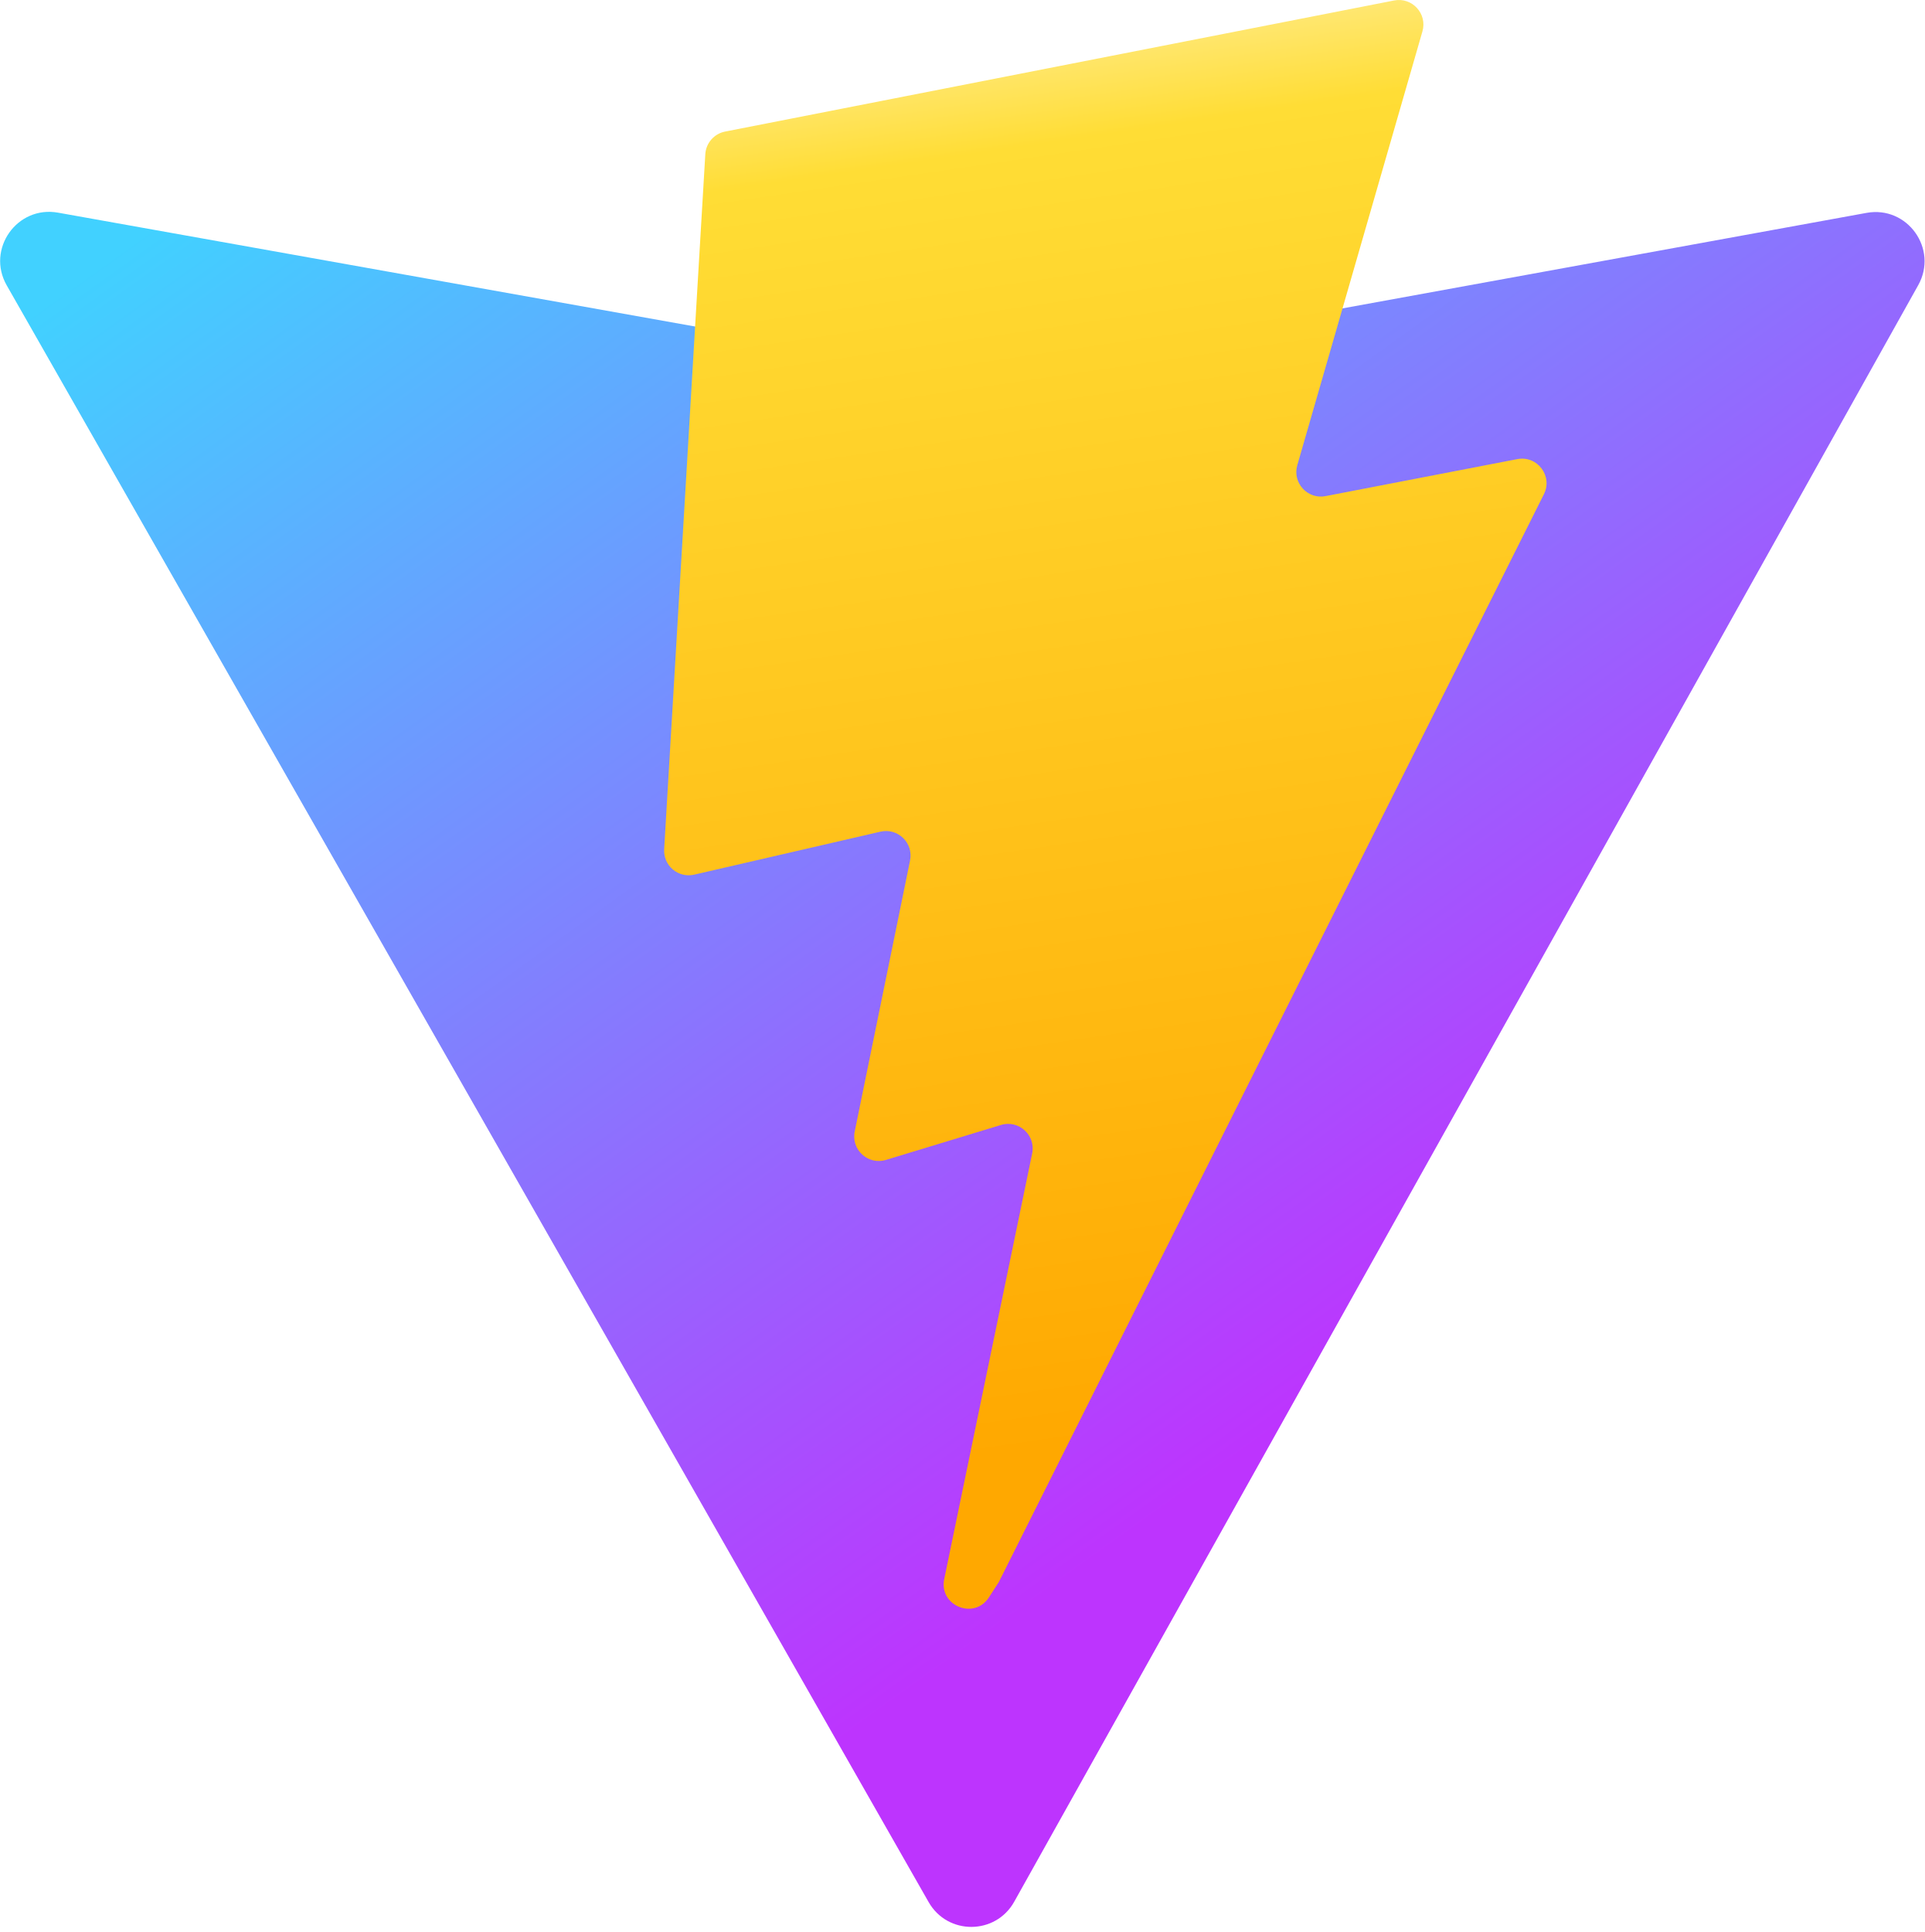
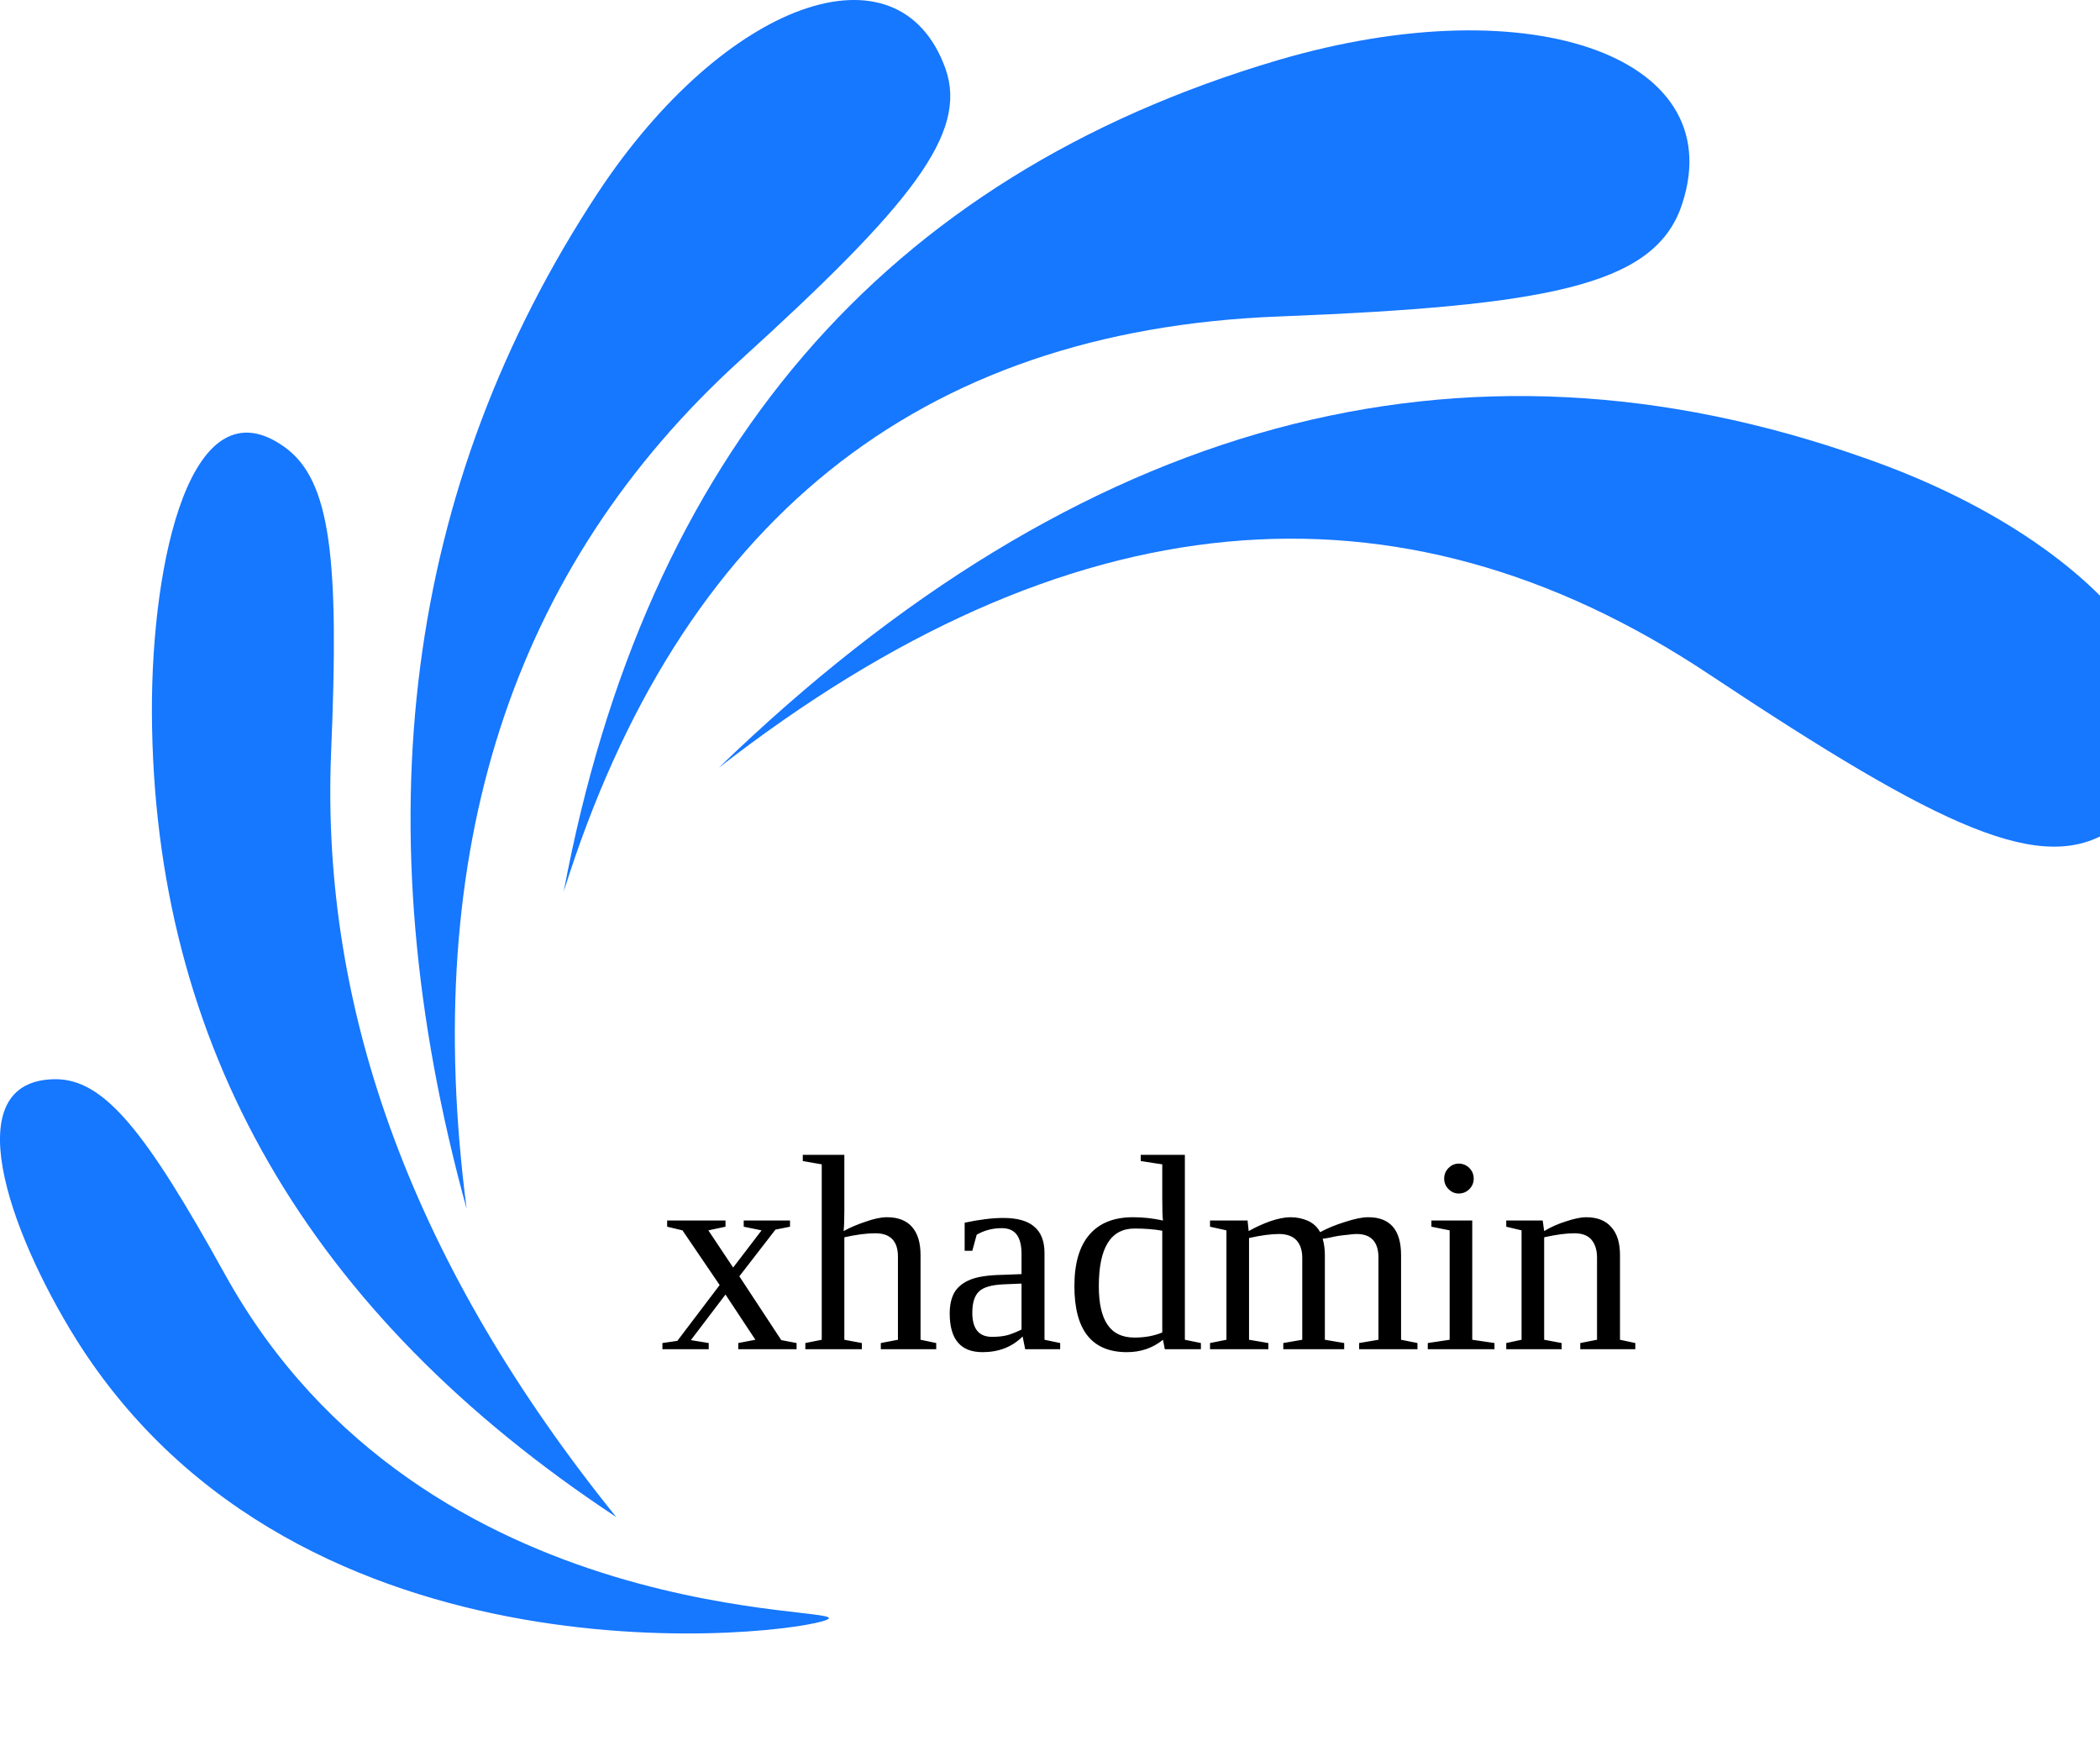
- <svg xmlns="http://www.w3.org/2000/svg" aria-hidden="true" role="img" class="iconify iconify--logos" width="31.88" height="32" preserveAspectRatio="xMidYMid meet" viewBox="0 0 256 257">
+ <svg xmlns="http://www.w3.org/2000/svg" viewBox="0 0 90 75">
  <defs>
-     <linearGradient id="IconifyId1813088fe1fbc01fb466" x1="-.828%" x2="57.636%" y1="7.652%" y2="78.411%">
-       <stop offset="0%" stop-color="#41D1FF" />
-       <stop offset="100%" stop-color="#BD34FE" />
-     </linearGradient>
-     <linearGradient id="IconifyId1813088fe1fbc01fb467" x1="43.376%" x2="50.316%" y1="2.242%" y2="89.03%">
-       <stop offset="0%" stop-color="#FFEA83" />
-       <stop offset="8.333%" stop-color="#FFDD35" />
-       <stop offset="100%" stop-color="#FFA800" />
-     </linearGradient>
+     <style>.cls-1{fill:#1677ff;fill-rule:evenodd;}</style>
  </defs>
-   <path fill="url(#IconifyId1813088fe1fbc01fb466)" d="M255.153 37.938L134.897 252.976c-2.483 4.44-8.862 4.466-11.382.048L.875 37.958c-2.746-4.814 1.371-10.646 6.827-9.67l120.385 21.517a6.537 6.537 0 0 0 2.322-.004l117.867-21.483c5.438-.991 9.574 4.796 6.877 9.62Z" />
-   <path fill="url(#IconifyId1813088fe1fbc01fb467)" d="M185.432.063L96.44 17.501a3.268 3.268 0 0 0-2.634 3.014l-5.474 92.456a3.268 3.268 0 0 0 3.997 3.378l24.777-5.718c2.318-.535 4.413 1.507 3.936 3.838l-7.361 36.047c-.495 2.426 1.782 4.5 4.151 3.78l15.304-4.649c2.372-.72 4.652 1.36 4.15 3.788l-11.698 56.621c-.732 3.542 3.979 5.473 5.943 2.437l1.313-2.028l72.516-144.72c1.215-2.423-.88-5.186-3.54-4.672l-25.505 4.922c-2.396.462-4.435-1.77-3.759-4.114l16.646-57.705c.677-2.35-1.37-4.583-3.769-4.113Z" />
+   <g id="图层_2" data-name="图层 2">
+     <g id="svg26">
+       <g id="g24">
+         <path id="path14" class="cls-1" d="M30.8,32.9q22.35-17.38,42.46-4c10,6.64,14.29,8.63,17.26,6.64,6-4,.66-12-10.62-15.92Q54,10.47,30.8,32.9Z" />
+         <path id="path16" class="cls-1" d="M24.16,38.2q7.45-23.75,30.65-24.64C66.29,13.11,70.73,12.23,72,9c2.4-6.46-6.22-9.66-17.24-6.42Q29.43,10.07,24.16,38.2Z" />
+         <path id="path18" class="cls-1" d="M20,51.8q-3-23,11.75-36.39c7.31-6.64,9.75-9.7,8.77-12.47-2-5.57-9.45-2.91-14.89,5.31Q13.2,27.12,20,51.8Z" />
+         <path id="path20" class="cls-1" d="M26.41,65Q13.5,49,14.19,32.24c.35-8.28,0-11.66-2-13.09-4-2.86-5.7,4.85-5.68,11.37Q6.6,51.93,26.41,65Z" />
+         <path id="path22" class="cls-1" d="M35.44,69.4c1.5-.67-17.24.66-25.8-14.8-3.39-6.12-5.18-8.39-7.3-8.36-4.22.06-2,6.45.92,11.14C12.88,72.71,34,70.05,35.44,69.4Z" />
+       </g>
+       <text data-v-4db12289="" class="logo-svg-cls-2 logo-svg-text theme--transparent" transform="translate(28.28 57.81)">xhadmin</text>
+     </g>
+   </g>
</svg>
